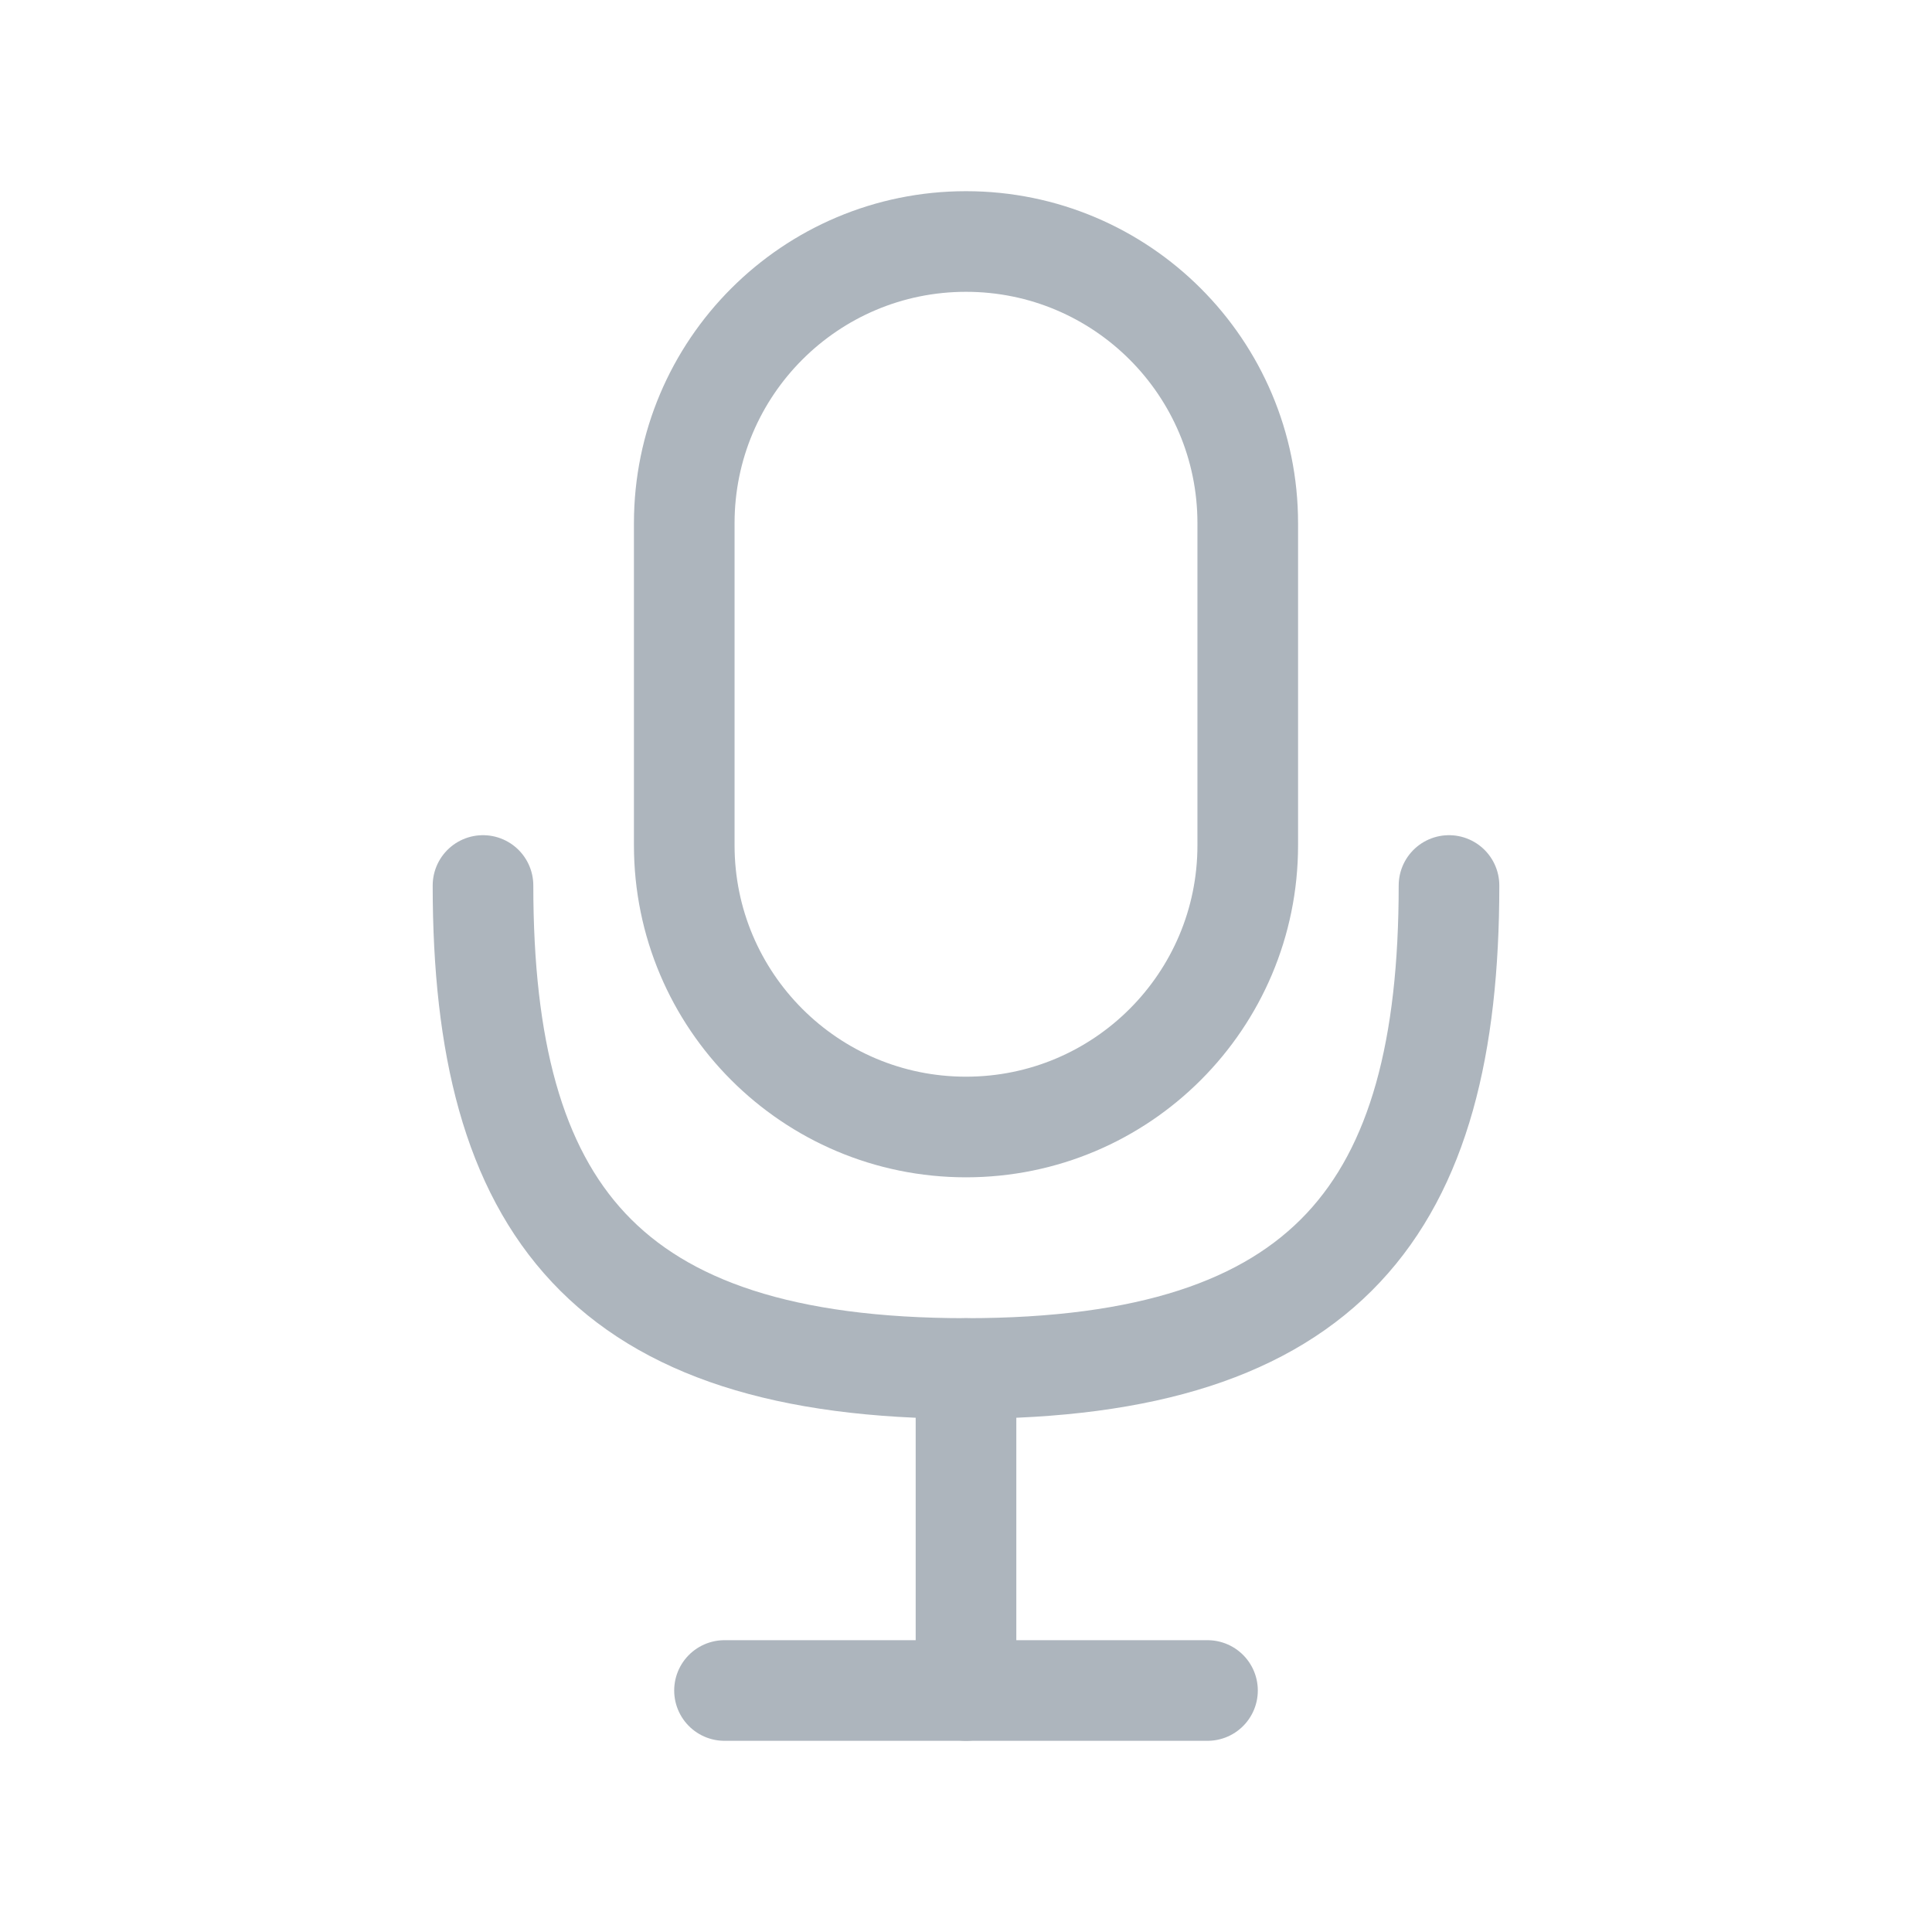
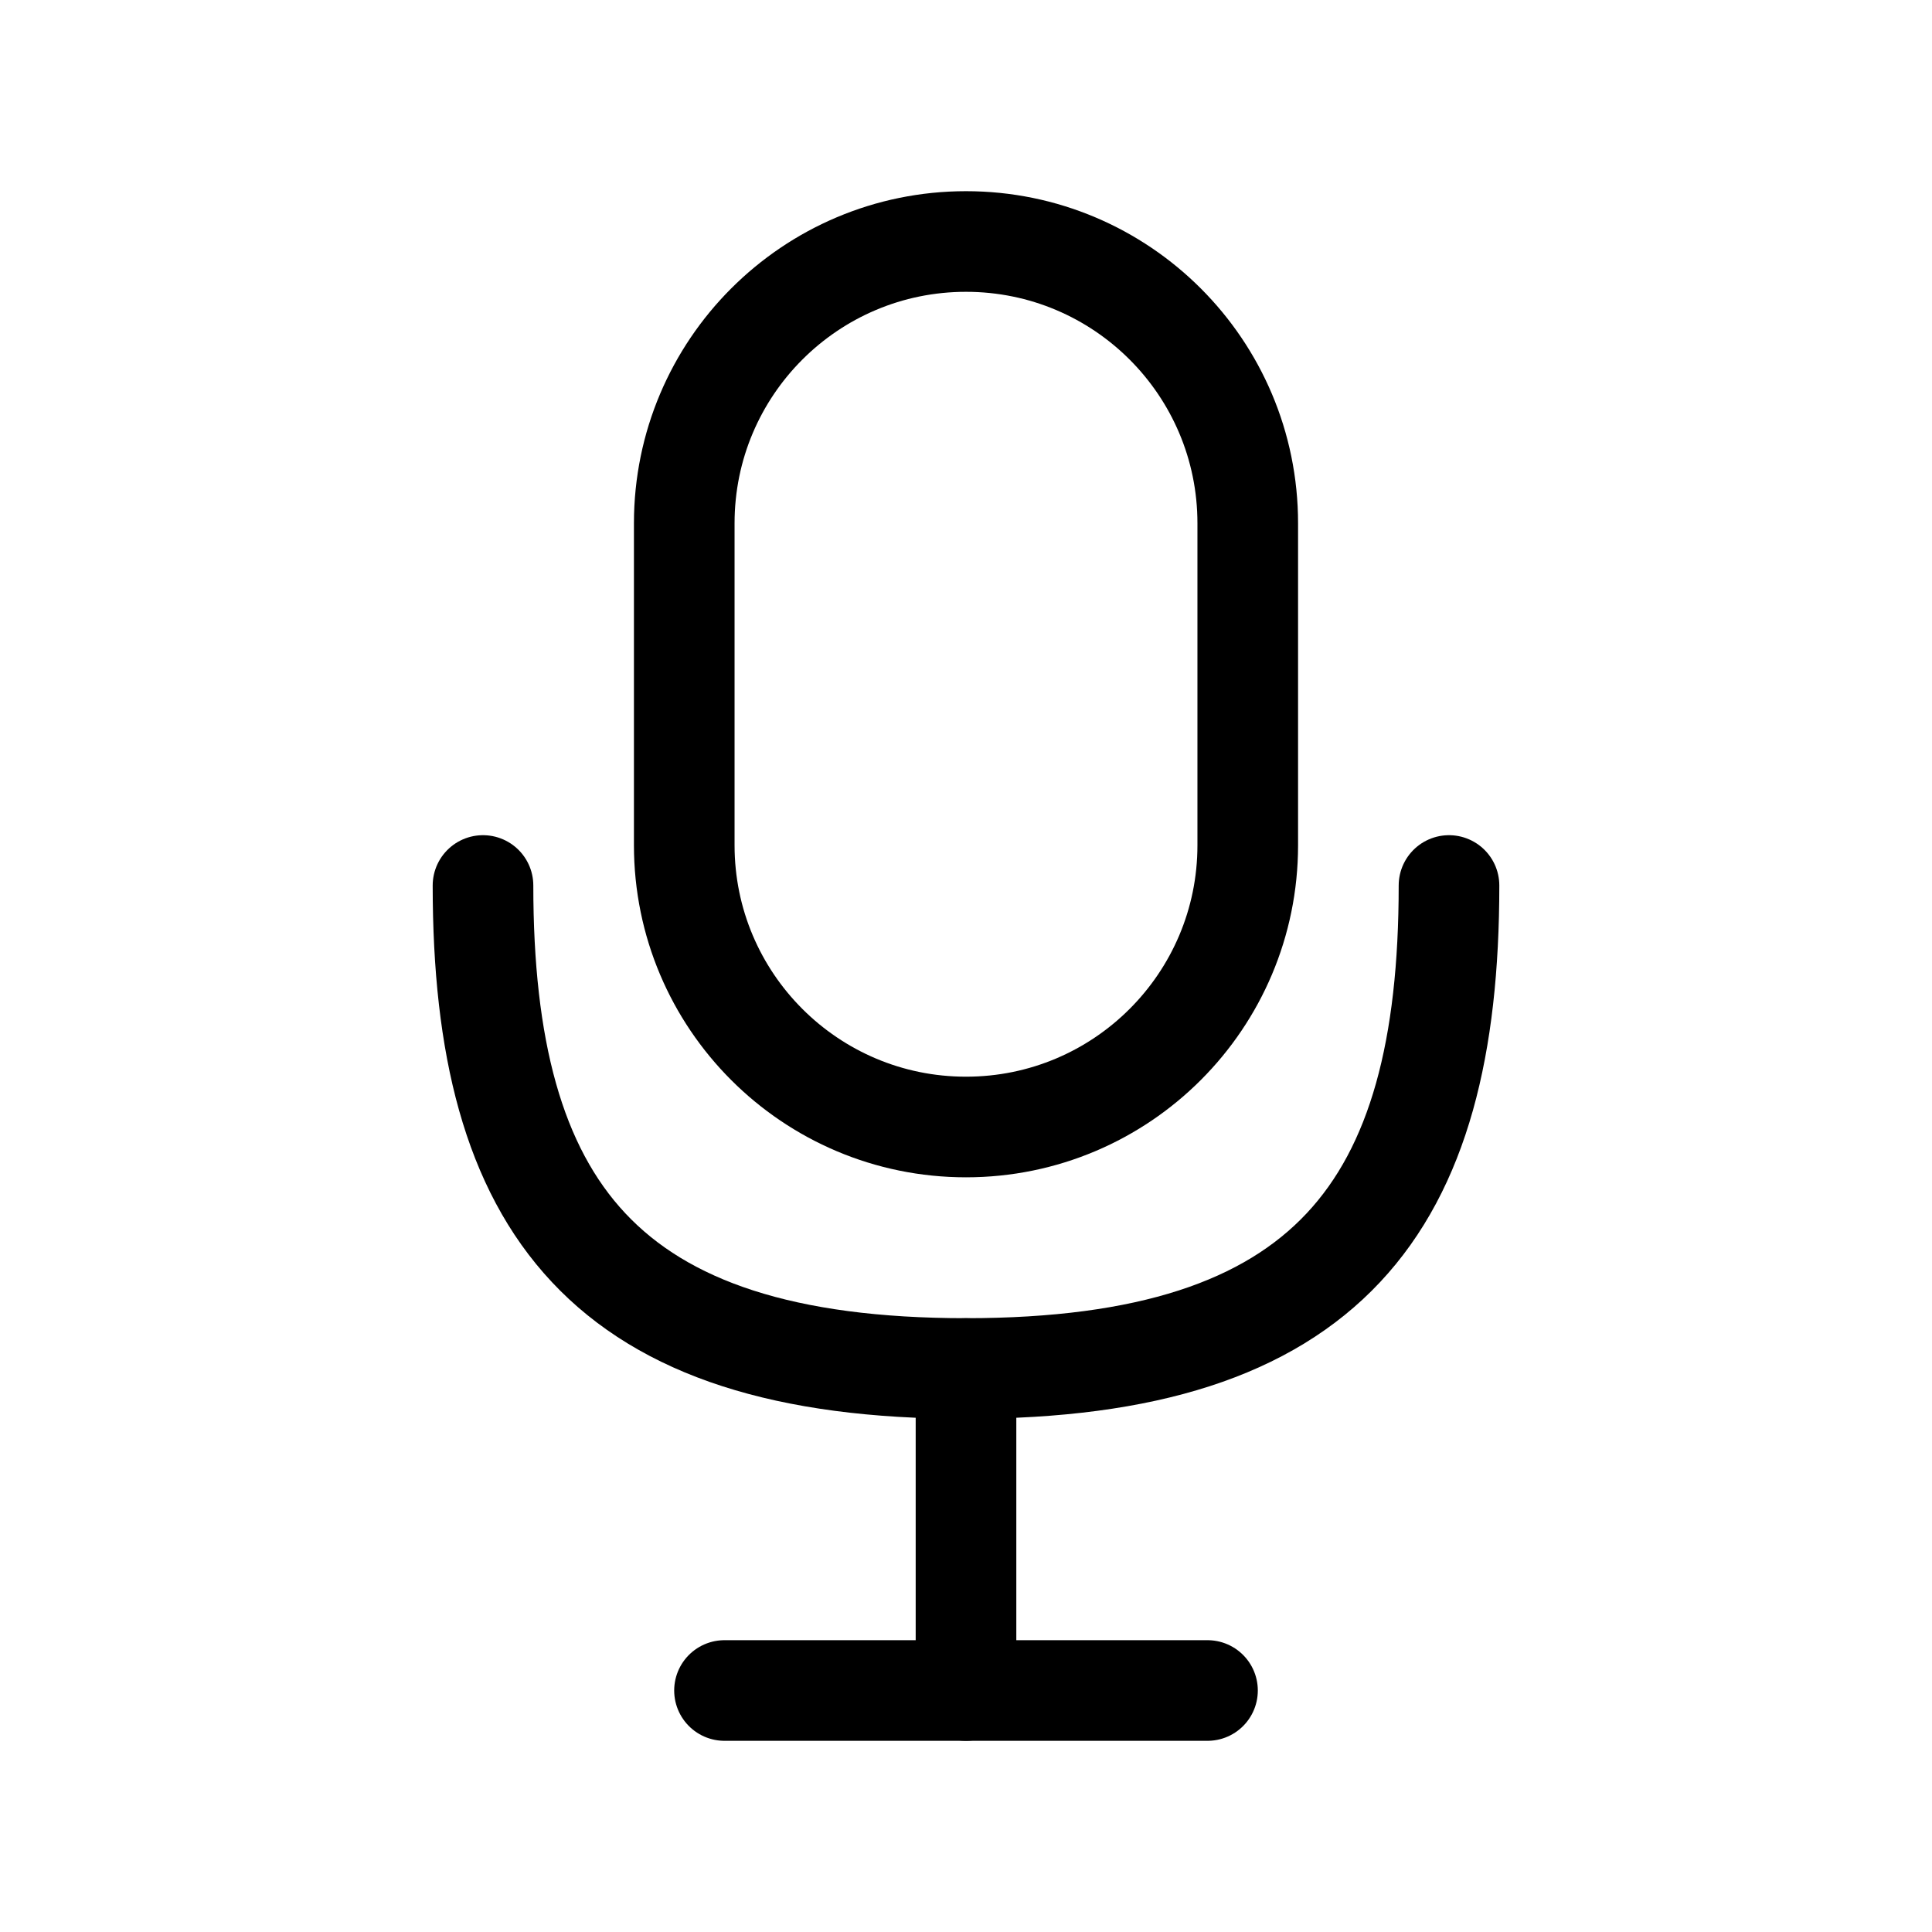
<svg xmlns="http://www.w3.org/2000/svg" width="48" height="48" viewBox="0 0 48 48" fill="none">
-   <rect x="17" y="6" width="14" height="22" rx="7" stroke="#adb5bd" stroke-width="2.5" fill="none" />
-   <path d="M12 22C12 30 15 34 24 34C33 34 36 30 36 22" stroke="#adb5bd" stroke-width="2.5" stroke-linecap="round" fill="none" />
-   <line x1="24" y1="34" x2="24" y2="42" stroke="#adb5bd" stroke-width="2.5" stroke-linecap="round" />
-   <line x1="18" y1="42" x2="30" y2="42" stroke="#adb5bd" stroke-width="2.5" stroke-linecap="round" />
+   <rect x="17" y="6" width="14" height="22" rx="7" stroke="currentColor" stroke-width="2.5" fill="none" />
+   <path d="M12 22C12 30 15 34 24 34C33 34 36 30 36 22" stroke="currentColor" stroke-width="2.5" stroke-linecap="round" fill="none" />
+   <line x1="24" y1="34" x2="24" y2="42" stroke="currentColor" stroke-width="2.5" stroke-linecap="round" />
+   <line x1="18" y1="42" x2="30" y2="42" stroke="currentColor" stroke-width="2.5" stroke-linecap="round" />
</svg>
